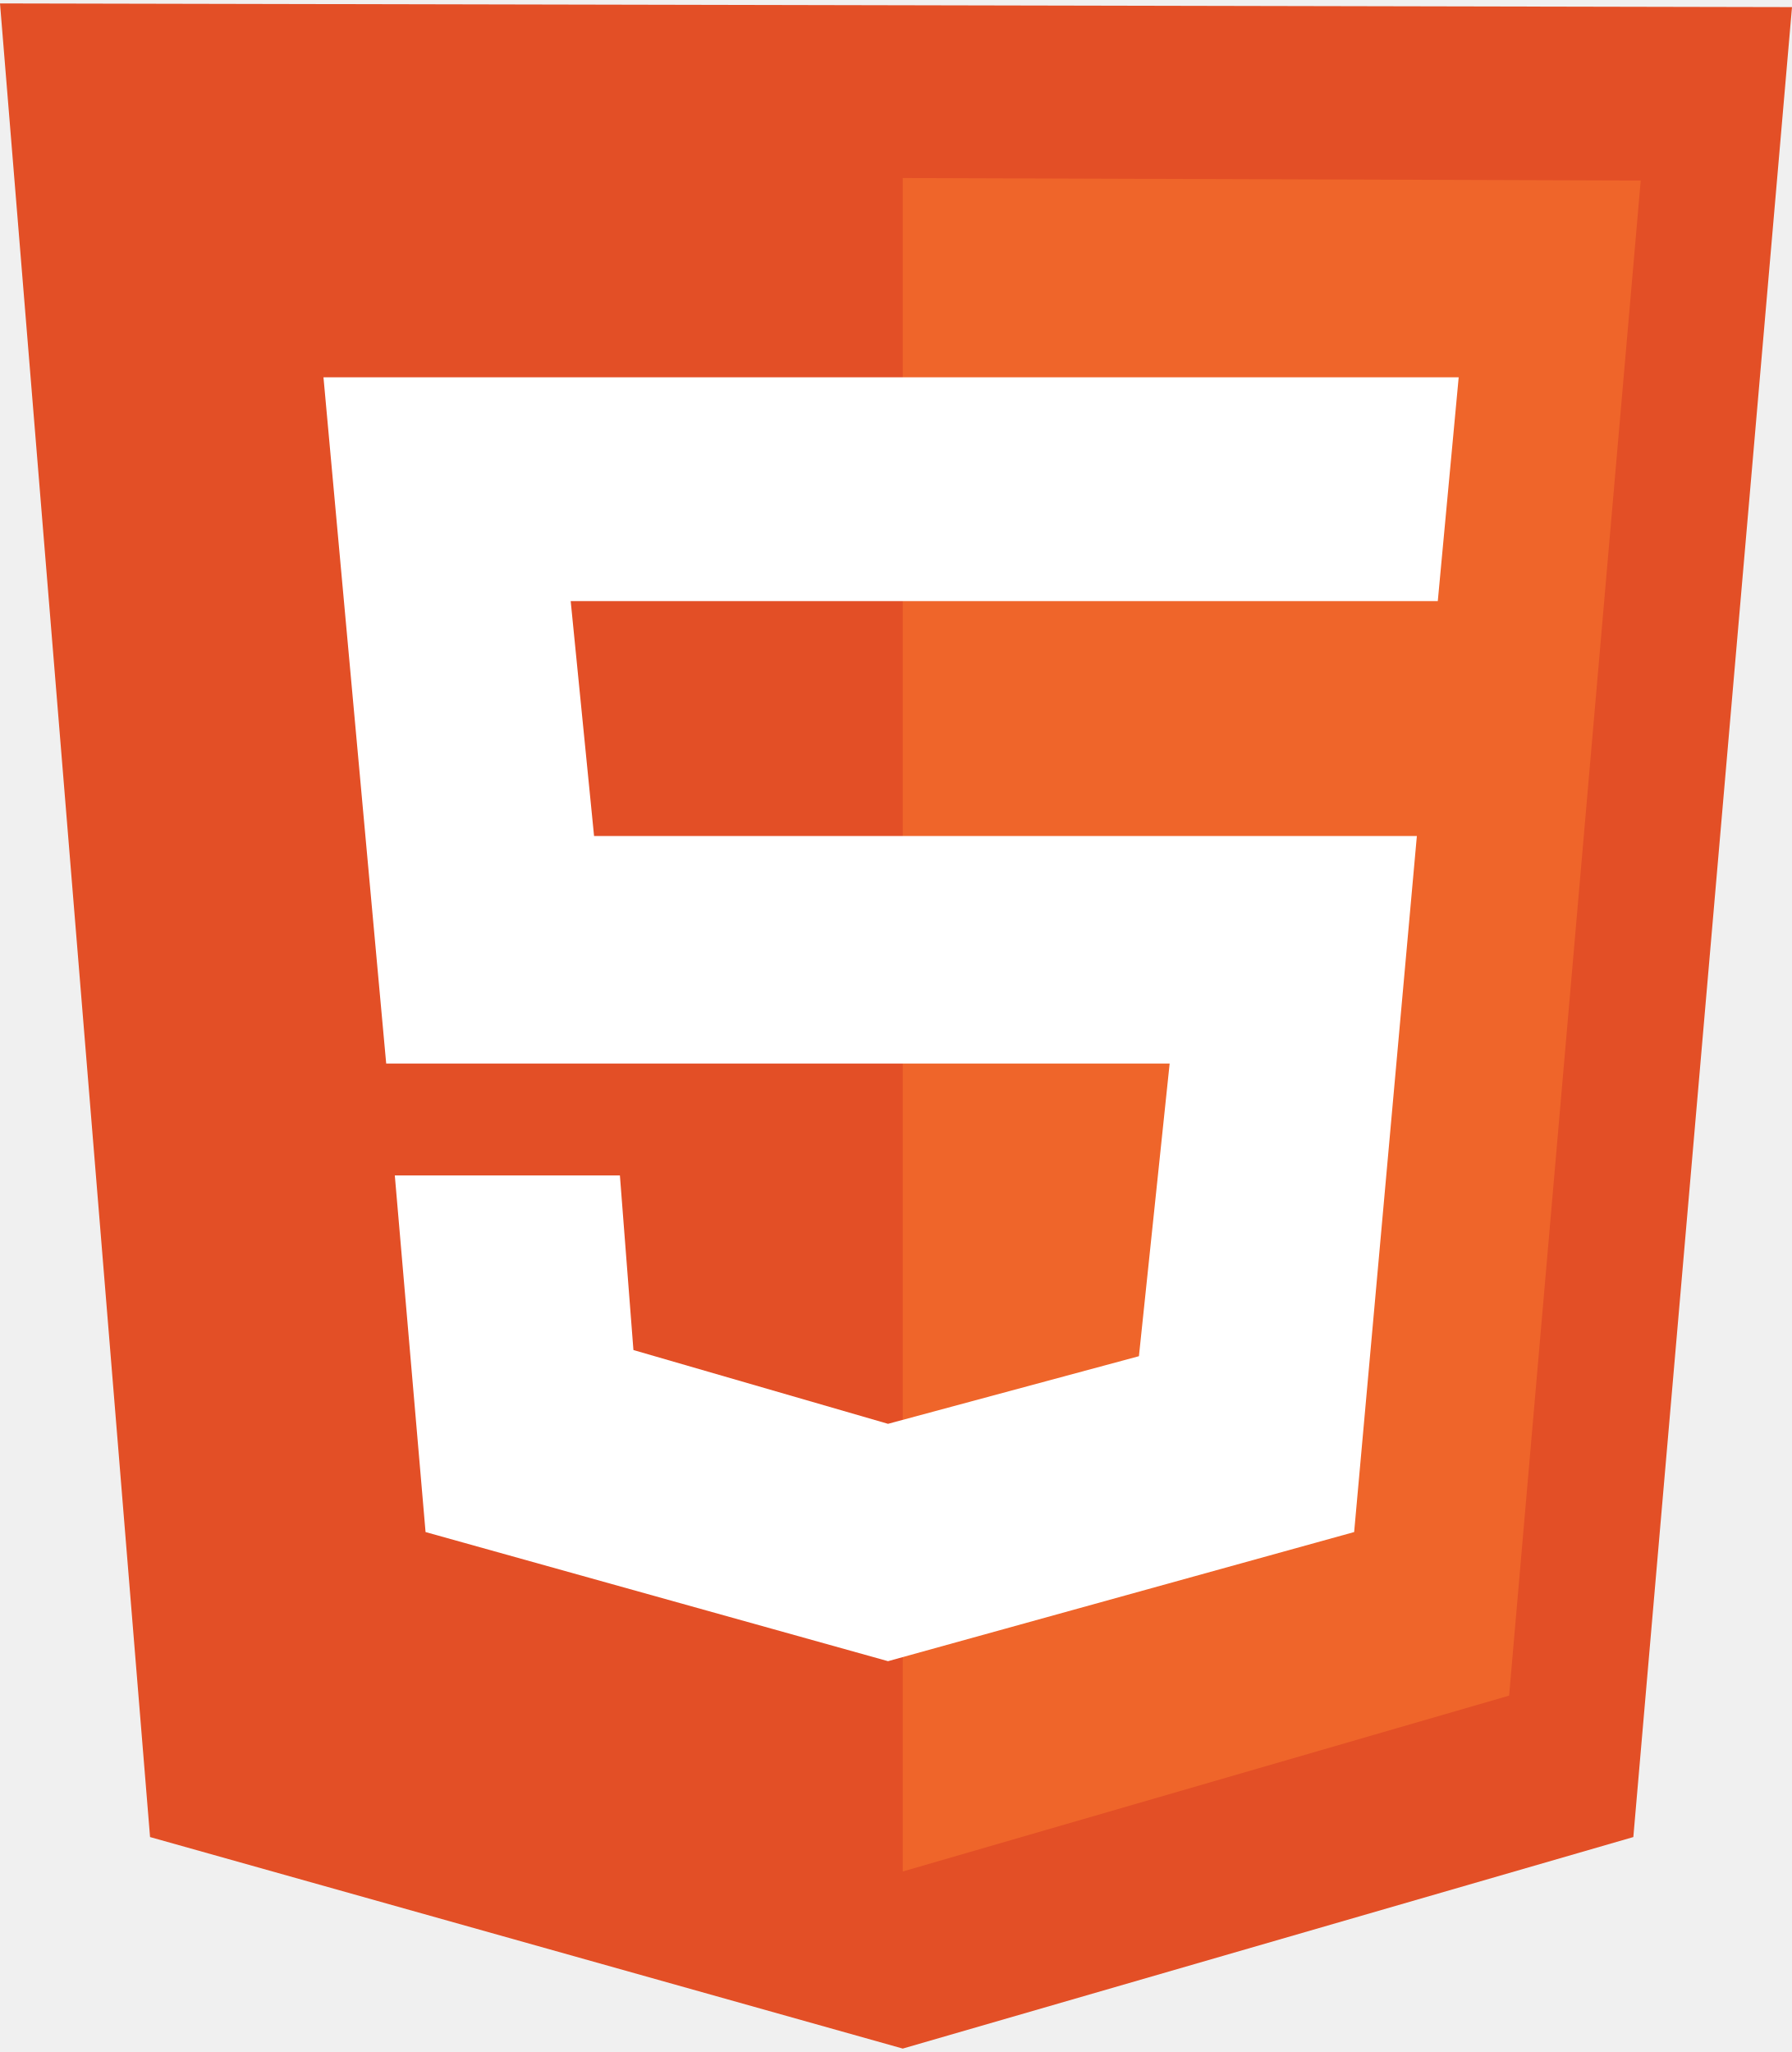
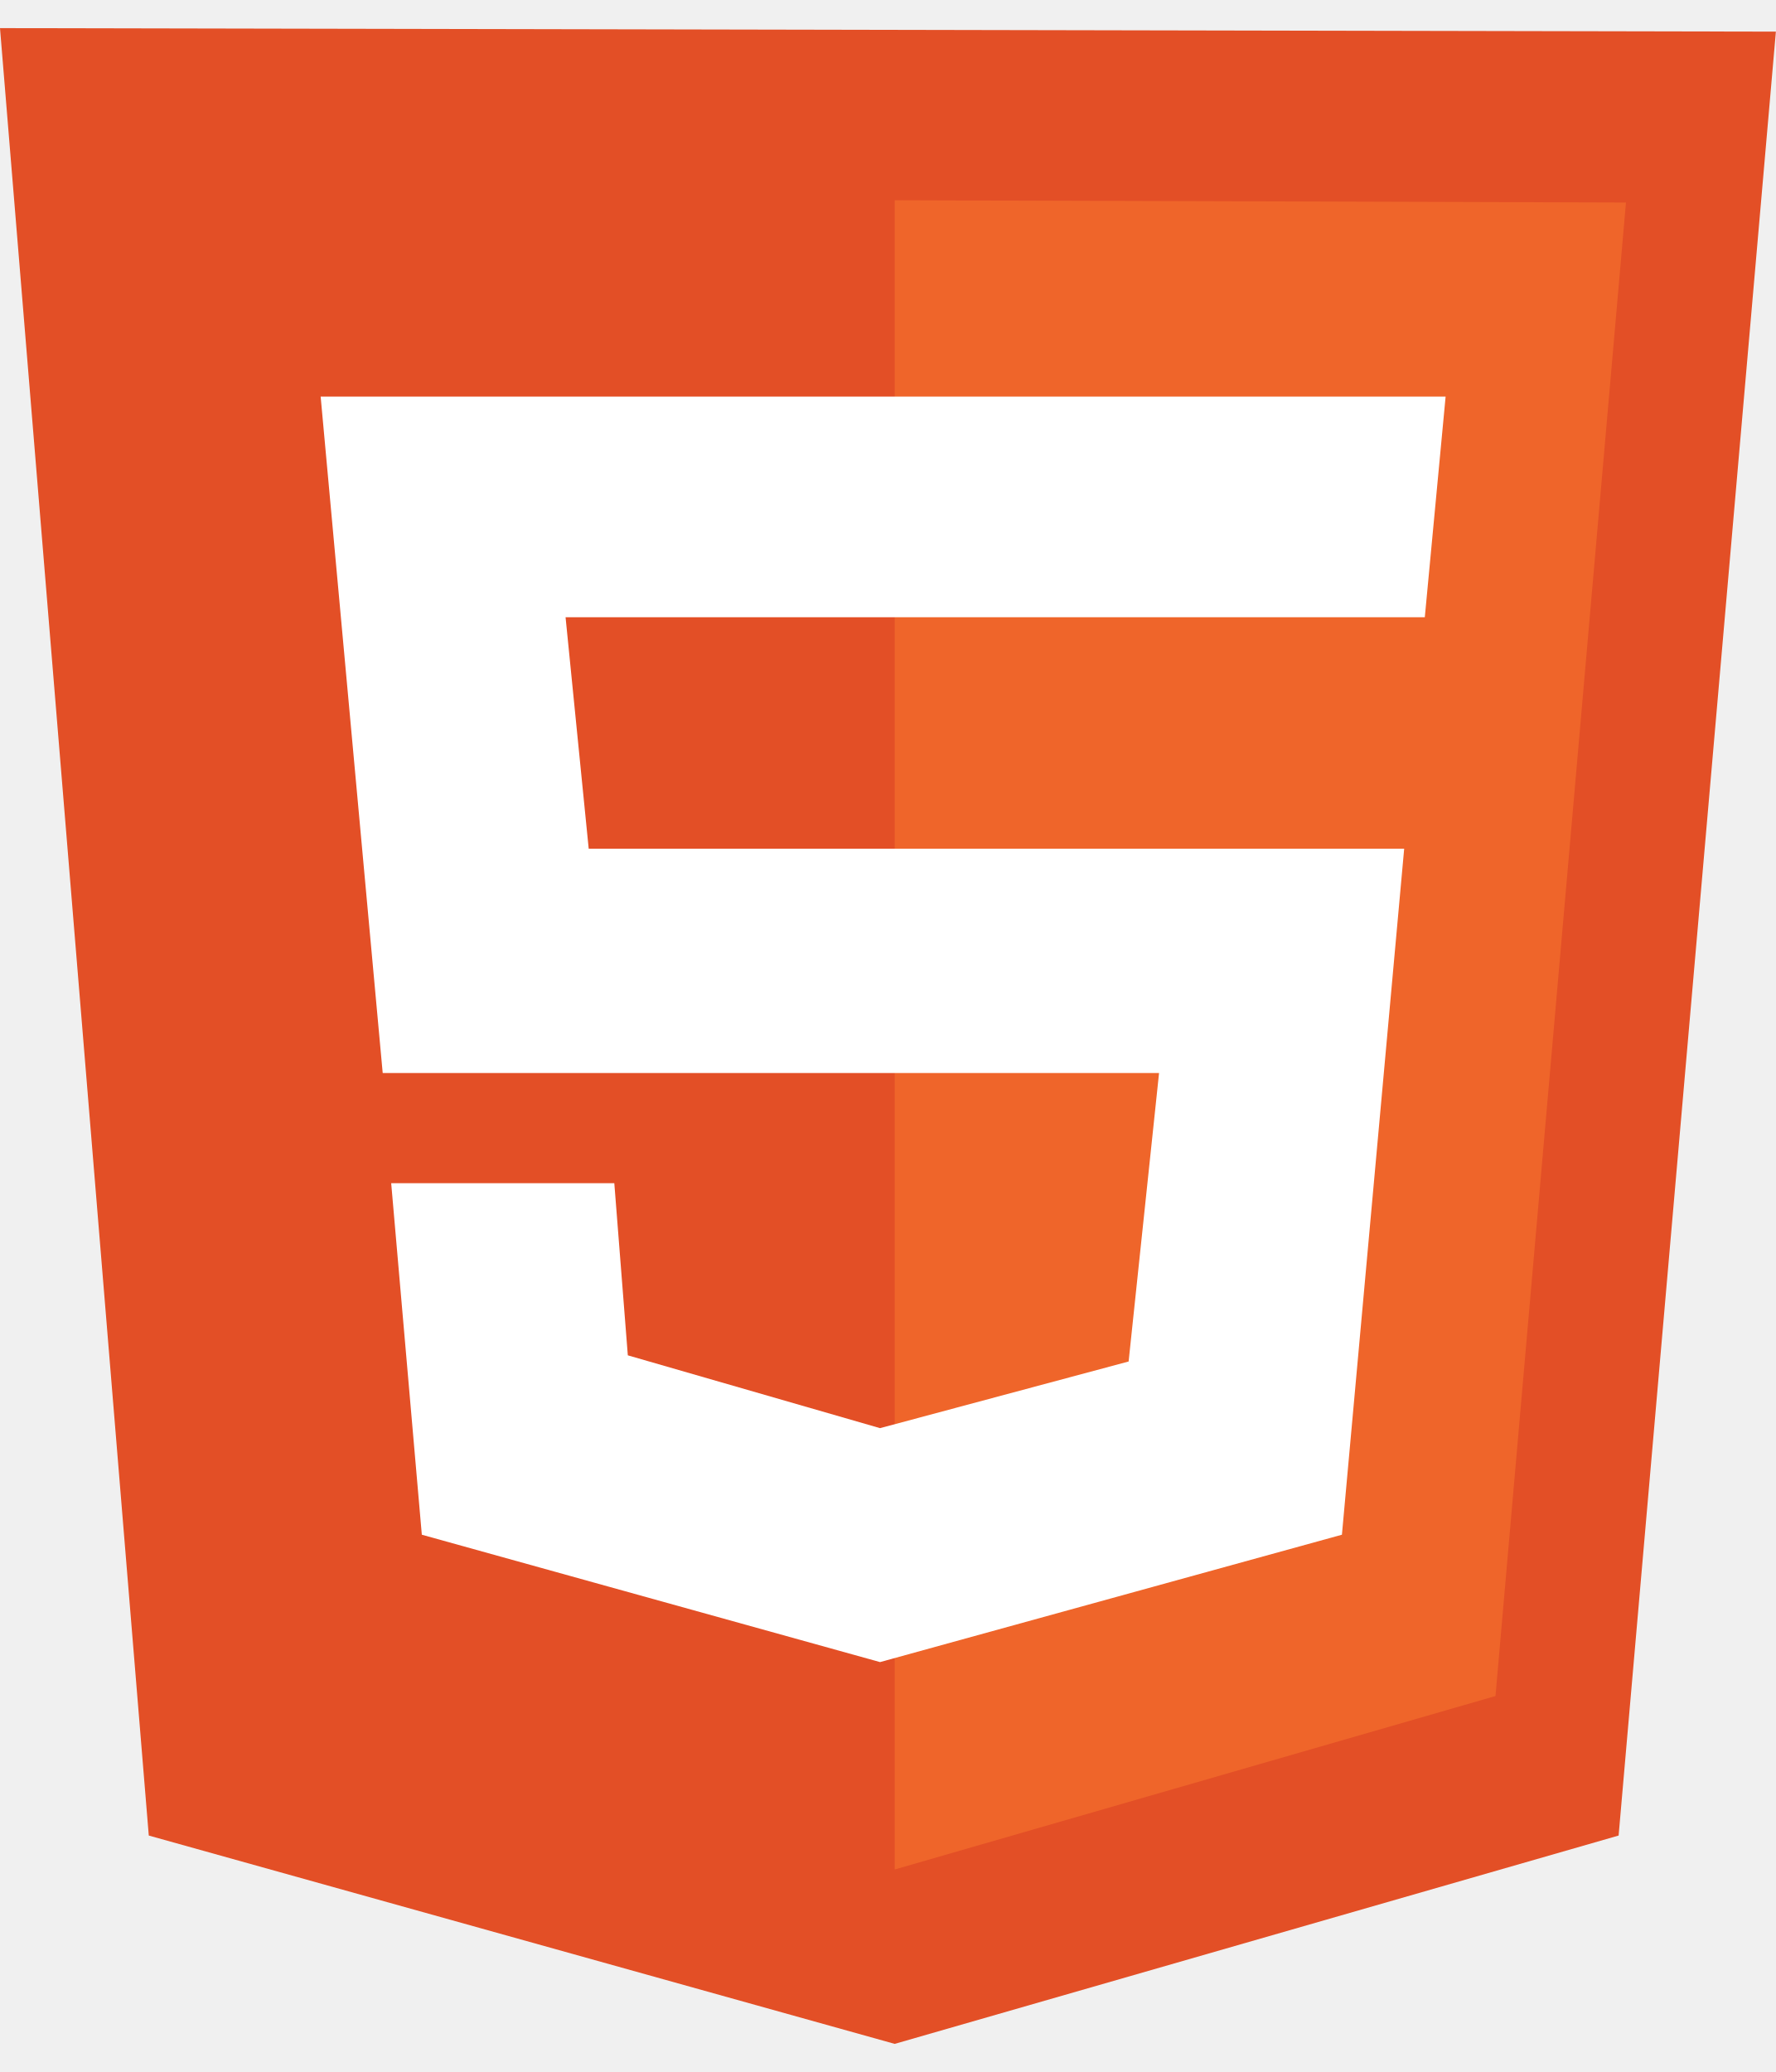
- <svg xmlns="http://www.w3.org/2000/svg" fill="none" height="2500" width="2183" viewBox="0 0 124 141.532">
-   <path d="M10.383 126.894L0 0l124 .255-10.979 126.639-50.553 14.638z" fill="#e34f26" />
-   <path d="M62.468 129.277V12.085l51.064.17-9.106 104.851z" fill="#ef652a" />
-   <path d="M99.49 41.362l1.446-15.49H22.383l4.34 47.49h54.213L78.81 93.617l-17.362 4.68-17.617-5.106-.936-12.085H27.319l2.128 24.681 32 8.936 32.255-8.936 4.34-48.17H41.107L39.49 41.362z" fill="#fff" />
+ <svg xmlns="http://www.w3.org/2000/svg" width="36px" height="42px" viewBox="0 0 36 41" version="1.1">
+   <g id="surface1">
+     <path style=" stroke:none;fill-rule:nonzero;fill:rgb(89.02%,30.98%,14.902%);fill-opacity:1;" d="M 3.016 36.707 L 0 0.07 L 36 0.141 L 32.812 36.707 L 18.137 40.93 Z M 3.016 36.707 " />
+     <path style=" stroke:none;fill-rule:nonzero;fill:rgb(93.725%,39.608%,16.471%);fill-opacity:1;" d="M 18.137 37.395 L 18.137 3.559 L 32.961 3.605 L 30.316 33.879 Z M 18.137 37.395 " />
+     <path style=" stroke:none;fill-rule:nonzero;fill:rgb(100%,100%,100%);fill-opacity:1;" d="M 28.883 12.012 L 29.305 7.539 L 6.5 7.539 L 7.758 21.25 L 23.496 21.25 L 22.879 27.098 L 17.84 28.449 L 12.727 26.973 L 12.453 23.484 L 7.93 23.484 L 8.551 30.609 L 17.84 33.191 L 27.203 30.609 L 28.465 16.703 L 11.934 16.703 L 11.465 12.012 Z M 28.883 12.012 " />
+   </g>
</svg>
